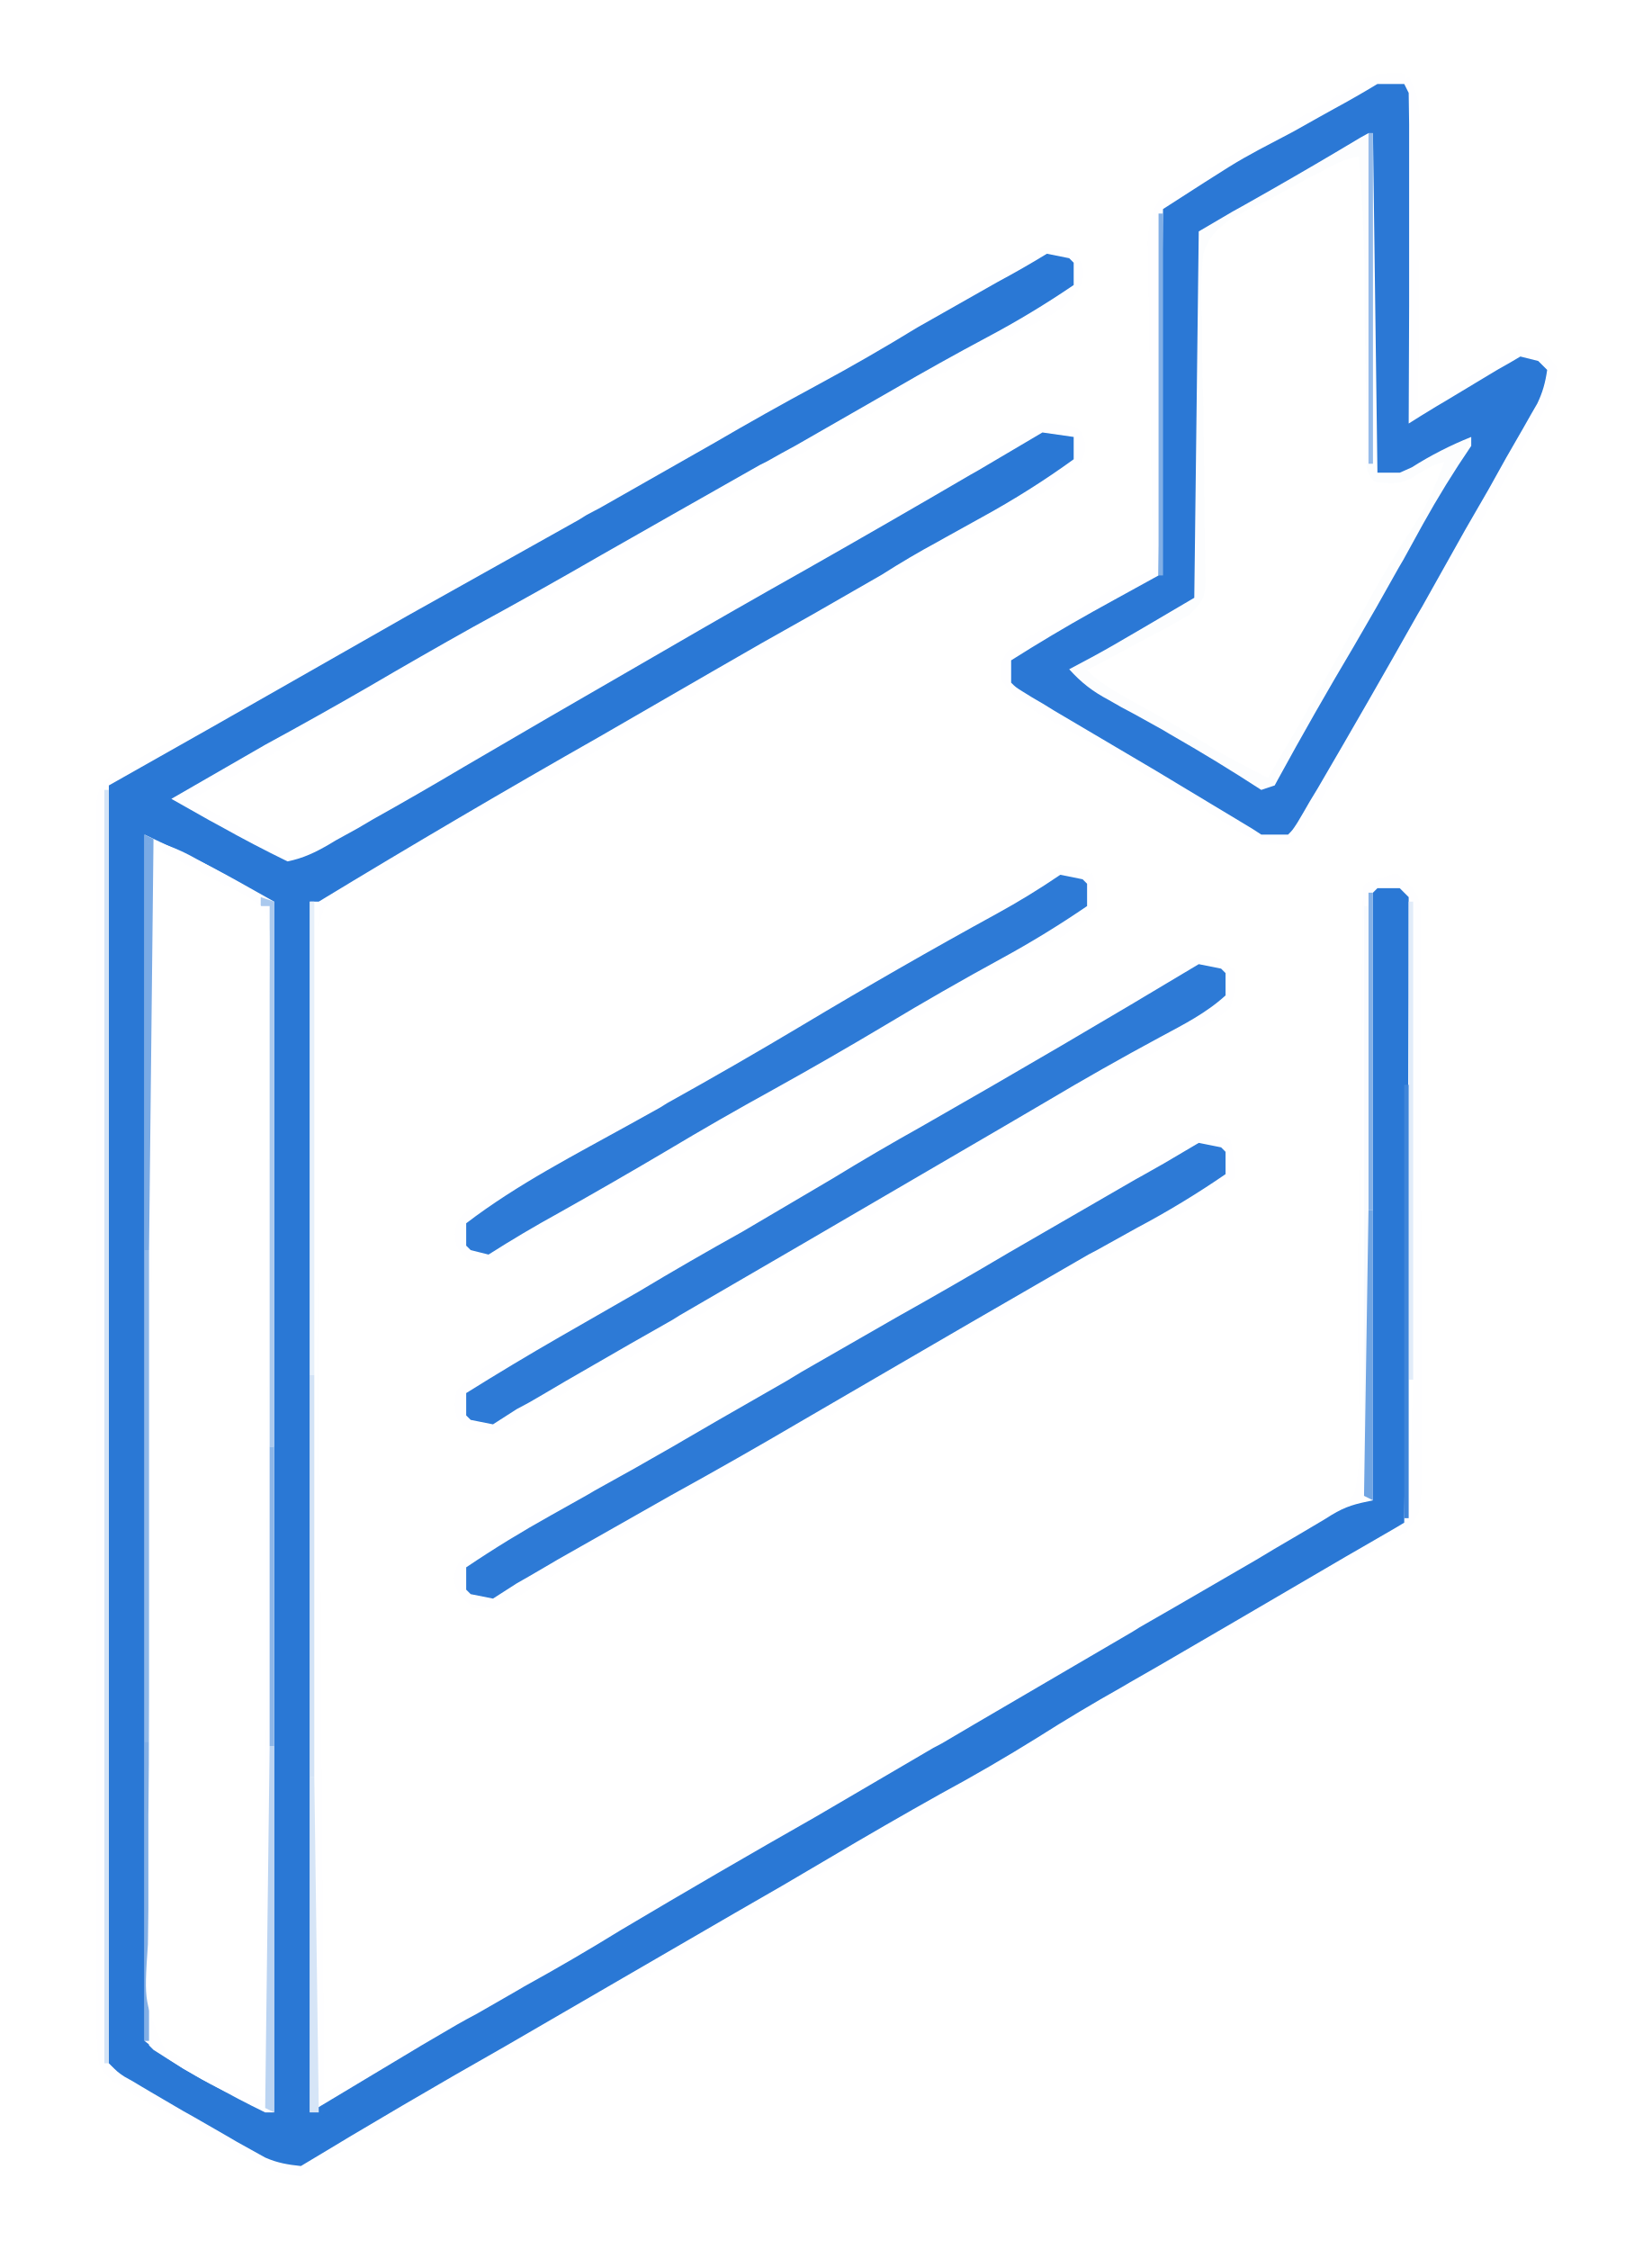
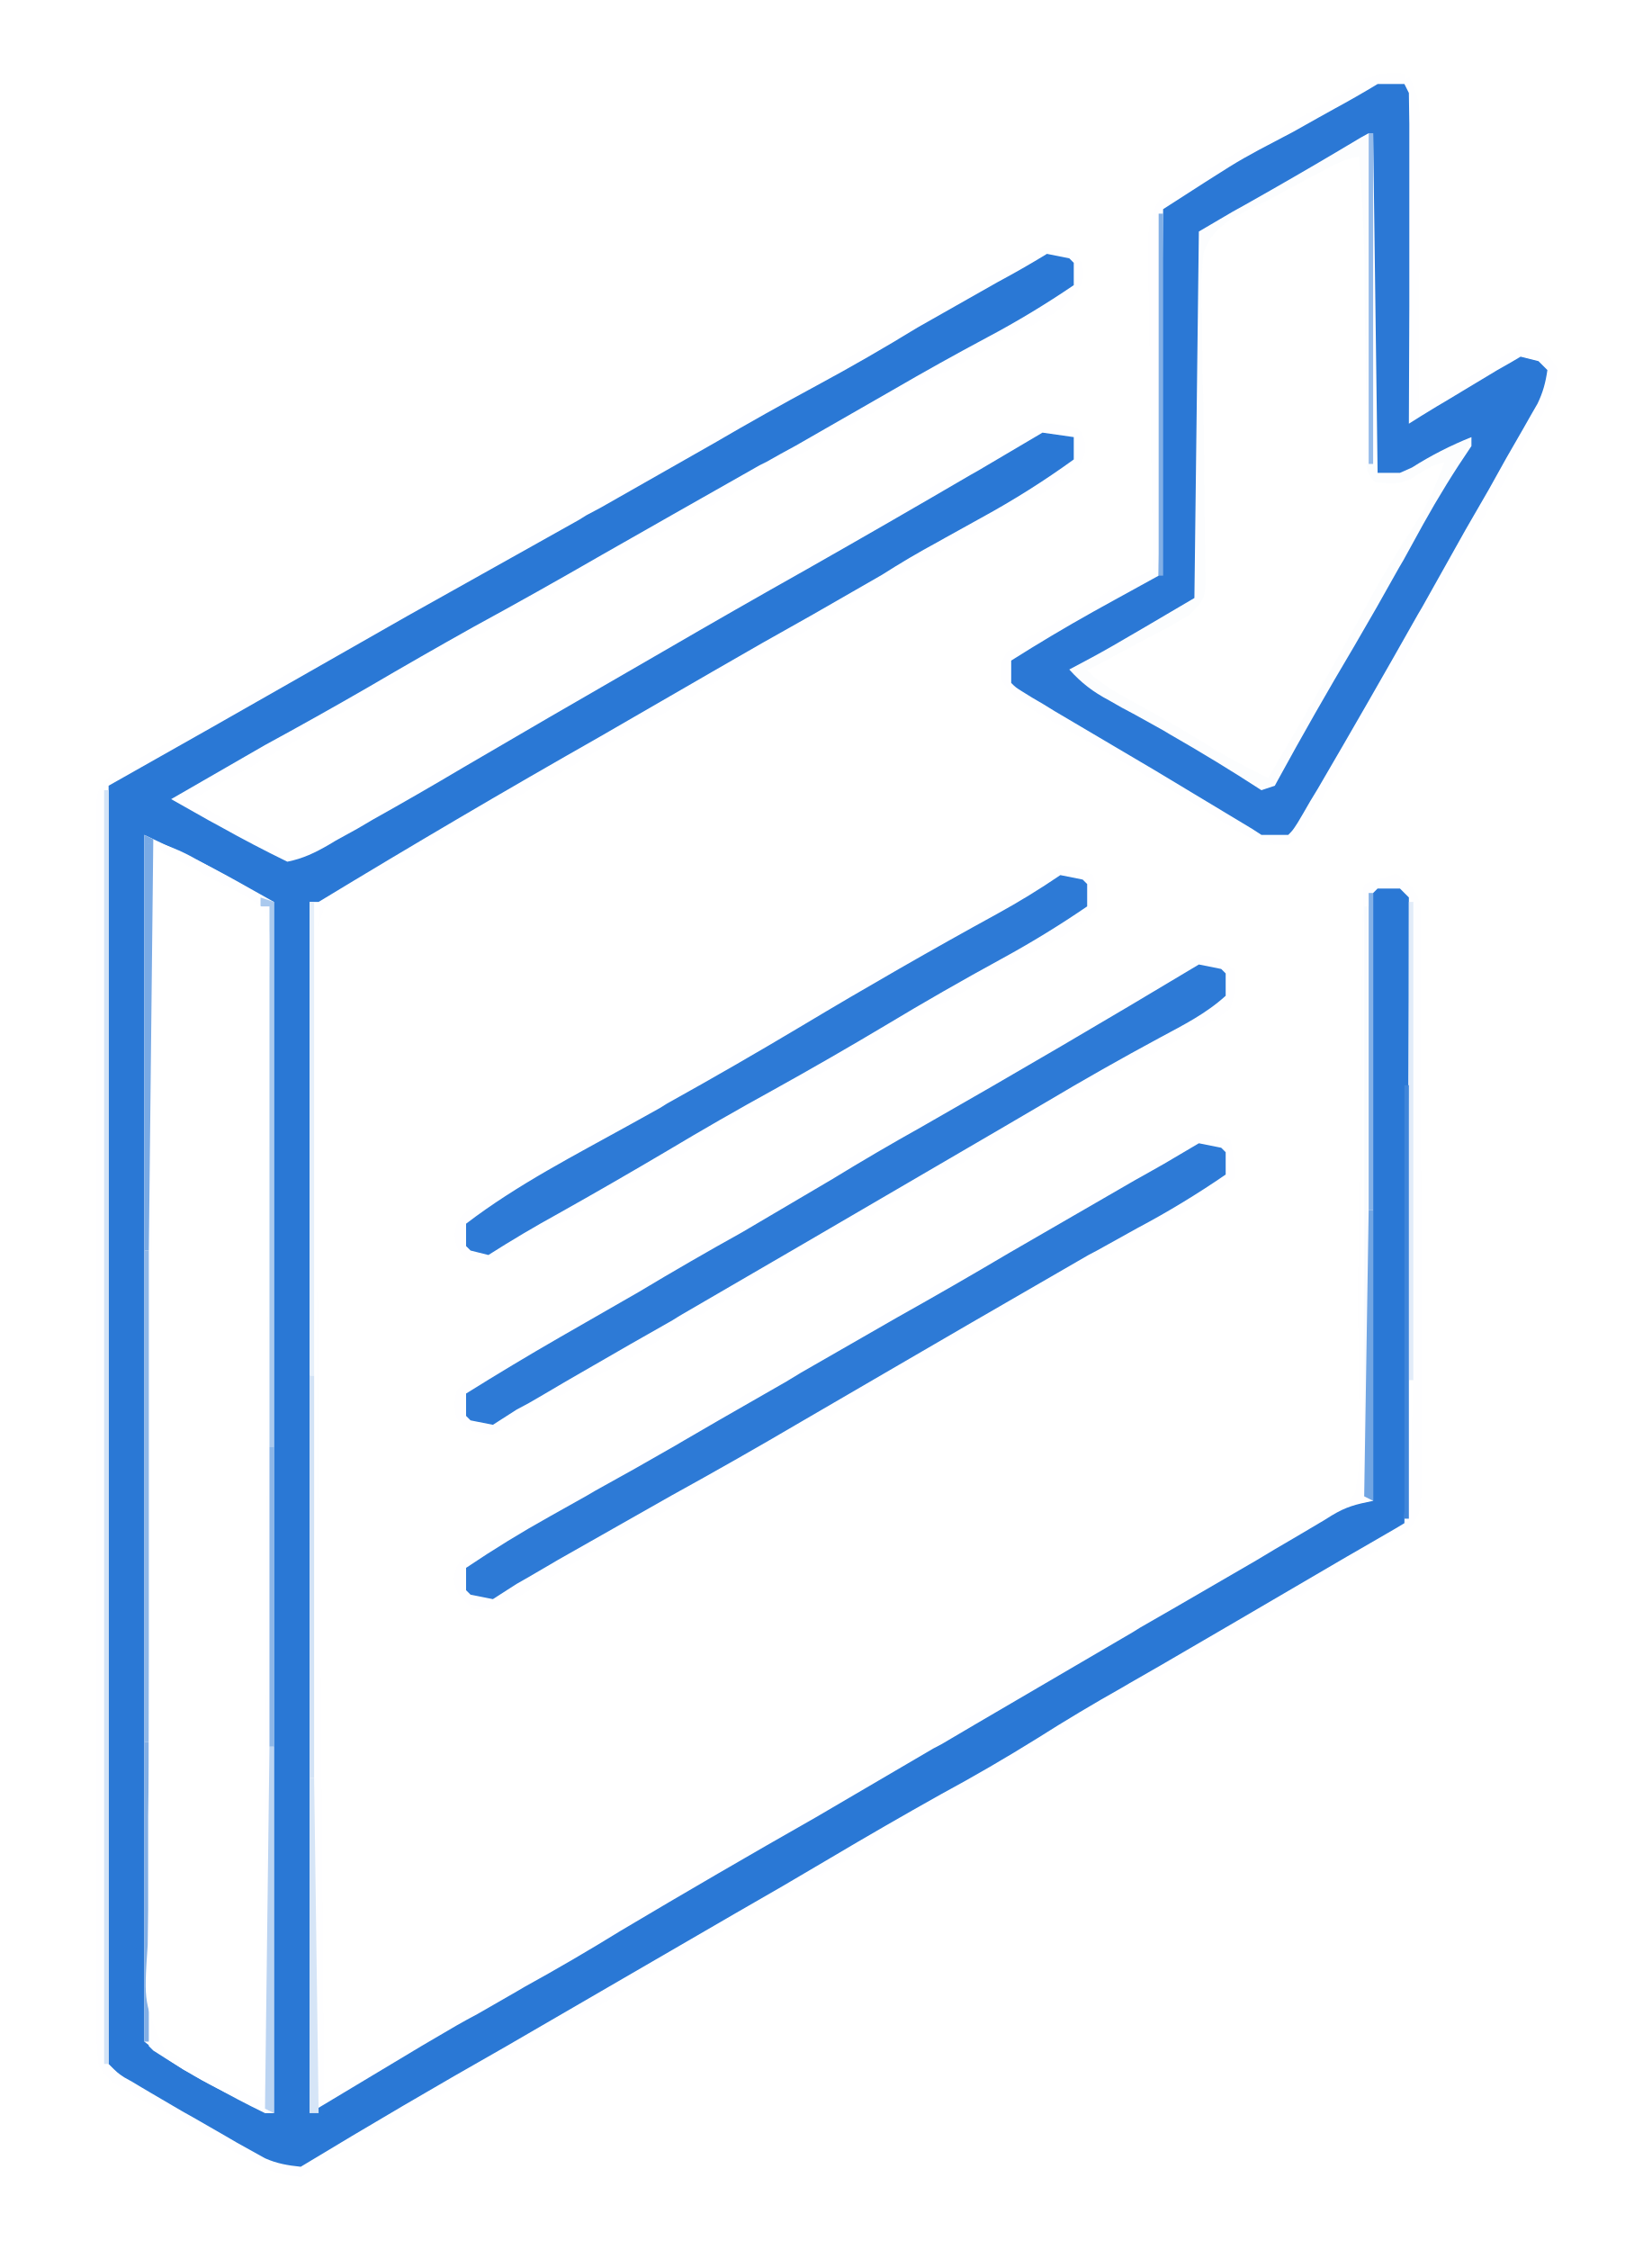
- <svg xmlns="http://www.w3.org/2000/svg" data-slopcamera-line-weight="2.5" width="398" height="542" viewBox="22.384 19.206 352.294 503.587">
+ <svg xmlns="http://www.w3.org/2000/svg" data-slopcamera-line-weight="2.5" width="398" height="542" viewBox="25.975 19.199 345.113 503.427">
  <defs>
    <mask id="a" width="398" height="542" x="0" y="0" mask-type="luminance" maskContentUnits="userSpaceOnUse" maskUnits="userSpaceOnUse">
      <path d="M0 0h398v542H0z" />
      <path fill="#010101" d="M0 0h398v542H0zm319.1 39.2-3 1.7-1.6 1-5.3 3-3.7 2-8.9 5.2-4.4 2.5-7 4-2 1.3-2 1-1.5 1q-3.4 2.3-6.7 5.1v82l-6 2q-2.5 1.2-5 2.7l-2.7 1.5-2.8 1.7-2.8 1.6q-7 4-13.7 8.5v5l25.3 15.4 1.6 1L290 202c4.8 2.8 4.8 2.8 5.9 3.9h6c11-17.3 21-35.3 31-53.1l12.4-21.9 2-3.6q6.2-10.8 12.6-21.4l-1-5-2-2c-2.7.4-4.9 1-7.4 2.2l-2.4 1.5-2.6 1.6-2.7 1.6-2.8 1.7q-5.1 3-10.1 6.4V58.8l.1-4.9V45l-.1-5-1-2c-3.4-.2-5.7-.1-8.9 1.2M248 76l-4.3 2.3-2.7 1.5-3 1.7-3 1.8-8.3 4.7-13.7 8-3.5 2-28.4 16q-9.8 5.3-19.5 11-12.2 7.4-24.8 14-13 7.2-26 14.7L90.5 165 57 184l-2.7 1.6-8 4.6-2.5 1.4-2.3 1.3-2 1.2c-1.5.8-1.5.8-2.5 1.9v285q12 7.5 24.5 14.3l5.7 3 2.4 1.4L77 504q3.6-.4 6.9-1.9l6.5-3.6 2.4-1.4q8-4.5 15.8-9.3 9.9-5.9 19.8-11.5 15-8.4 29.7-17l23.2-13.5 28.2-16.5 24.7-14.2q10.9-6 21.5-12.6l22-13.2 1.9-1q10.7-6.4 21.5-12.5l13.9-8 2.1-1.3 2-1.2 1.9-1 8-5.3q1.2-28.7 1.1-57.4v-42.2L330 221l-3-3-7 1c-1 3-1.1 5.2-1.2 8.4v11.1l-.1 10.7v11.1l-.2 21.2-.2 24-.3 49.5-2 1.1-7.4 4.2-3.1 1.8q-15 8.5-30 17.4-17 10.2-34.4 20-8.7 4.8-17.1 10l-18.4 10.7-54 31.4-33.6 19.7-9.6 5.5-4.9 2.9-4.6 2.7-2.8 1.6-2.5 1.5L84 491l1-270c22.8-13.7 22.8-13.7 32.8-19.4l6.6-3.8 1.7-1 17.2-10q20.1-11.7 40.4-23.1 16.5-9.2 32.6-18.7l5-3 8.1-4.6 4.4-2.6c10.7-5.6 10.7-5.6 20.2-12.8v-5l-7-1-1.8 1q-17.5 10.5-35.1 20.3-11.3 6.3-22.5 12.8-9.5 5.7-19 11l-1.7 1-8.5 5-10 5.7-1.6.9-6.4 3.7L124 187q-21.6 12.3-43 25.1c-3.2-.4-5.8-1-8.8-2.3l-2.8-1.6-1.5-1-4.8-2.7-3.2-1.8L52 198l2-1 59-33.4 21.8-12.3 25.6-14.6 28-15.8q14-7.5 27.6-15.7 13.5-8 27.4-15.4l1.7-1 4.6-2.4C252 85 252 85 254 83v-5l-3-2zm3 139-2.4 1.5q-12 7.3-24.3 14-13.5 7.5-26.6 15.4-13.8 8.3-27.8 16.2l-1.8 1-19 10.7c-16.5 8.3-16.5 8.3-31.1 19.2v5l2 2c2.3-.2 2.3-.2 5-1l6.3-3.7q10.2-6.3 20.8-12 13.5-7.5 26.7-15.5 9.7-5.7 19.6-11.2 17.2-9.7 34-19.7l4.8-2.8 9.2-5.4 3-1.7 2.5-1.6 2.3-1.3c1.8-1 1.8-1 2.8-2.1v-5l-2-2zm31 20-8.6 5-3.2 1.9-19.3 11.3-7.2 4.2-1.8 1q-13.5 8-27.2 15.7-13.2 7.5-26.3 15.5-12.7 7.6-25.7 15l-1.6 1-17 9.8c-13.2 7.5-13.2 7.5-26.1 15.6v5l2 2c2.8-.2 2.8-.2 6-1q3.1-1.7 6.1-3.6 10-6.1 20.2-11.9l33.1-19.1q13-7.7 26-15.1l23.6-13.8 24.5-14.3 1.7-1 15.5-8.9 2-1 3.5-2q3.2-1.8 5.8-4.3v-5l-2-2zm0 40c-2.7 1.2-2.7 1.2-5.6 3l-1.7 1-5.3 3-3.8 2.3-7.8 4.5-10.6 6.1-25.4 14.7-1.5.9-4.5 2.6q-13 7.6-26.2 15L166 341.8l-21 12q-10 5.6-19.9 11.4l-1.9 1.2c-2.7 1.6-2.7 1.6-5.2 3.6v5l2 2c2.8-.2 2.8-.2 6-1q3.2-1.7 6.3-3.7 9.4-5.8 19-11.1 14.9-8.2 29.5-16.8L204 331l29.3-17 20.3-11.6q12-6.6 23.8-13.6l2.9-1.8c4-2.2 4-2.2 7.7-5v-5l-2-2c-1.8-.3-1.8-.3-4 0" />
      <path fill="#f8f8f8" d="m248 76 5 1 1 1v5q-9.4 6.4-19.4 11.7-10.5 5.6-21 11.7l-21.8 12.5-3.3 1.8-1.6.9-1.6.9-1.6.8-16.4 9.3-3 1.7-16 9.1q-14.2 8.2-28.7 16.1-11.8 6.6-23.4 13.4-11.6 6.7-23.2 13L52 198l8.5 4.8 2.4 1.3q7.5 4.2 15.1 7.9c3.5-.7 6.2-2 9.3-3.8l1.5-.9 4.9-2.7 3.4-2q10.2-5.7 20.3-11.7l19.2-11.2 25.6-14.8q16-9.3 32-18.3 18.5-10.5 36.8-21.2l1.6-.9L247 116l7 1v5q-9.8 7.1-20.6 13l-8.3 4.6-1.6.9q-6.3 3.4-12.4 7.3l-15.5 8.9q-11.3 6.3-22.5 12.8L148 184q-31.7 18-63 37h-2v271l25-15c8.5-5 8.5-5 12.6-7.2l8.7-5 1.7-1q10.9-6 21.6-12.6 21.7-12.9 43.7-25.4l26.3-15.4 1.9-1 7.3-4.3 35.4-20.7 1.6-1 8-4.6 18.1-10.5 4-2.4 5.8-3.4 5.4-3.2 1.6-1c3.3-2 5.4-2.5 9.3-3.3V219l1-1h5l2 2q0 45.1-.5 90.3l-.1 17-.4 32.7-2 1.2-7.6 4.4-3.3 1.9-24.8 14.5-17 9.9-6.8 3.9-1.7 1q-9.6 5.4-18.9 11.3-10.6 6.6-21.7 12.6-12.5 7-24.8 14.3-10.6 6.3-21.3 12.4l-25 14.5-26.2 15.2Q103.8 490.2 81 504c-2.9-.3-5.3-.7-8-1.9l-6.3-3.5-2.4-1.4L57 493l-2.5-1.4-7-4.1-2.2-1.3-2-1.2-1.8-1c-1.5-1-1.5-1-3.5-3V195l23-13 12.3-7 31.6-18 23.4-13.1 15-8.4 1.6-1 3.2-1.7 25.5-14.5q11.3-6.6 22.8-12.8t22.6-13l18-10.2q5.6-3 11-6.3M46 206v270c4.3 3.4 4.3 3.4 8.8 6.3l2 1.1 2.1 1.2 2.1 1.1q6 3.4 12 6.3h2V221c-14.2-8-14.2-8-29-15" />
      <path fill="#010101" d="M47 207c4 1.3 7 2.4 10.5 4.4l2.4 1.3 2.5 1.4 2.5 1.4L71 219l1 3h2v269c-9.2-2.3-18-7.9-26-13l-1-1z" />
      <path fill="#030303" d="M319 50h1v2.8l.3 25.7.2 13.2.2 12.7v11.7l.1 2 .2 4.9 1 2c2.6 0 4.5-.3 7-1q6.1-3.1 12-7h2c-1.6 4.4-3.7 8.1-6.1 12l-13.8 23.8-2 3.6-9.6 16.8-1.7 2.9-3 5.2q-4.2 7.5-8.8 14.7-5.1-1.9-9.8-4.8l-2.8-1.6-2.8-1.7q-10.6-6.3-21.4-12.4c-3.2-1.8-5.6-3.8-8.2-6.5l2-1 7-4q2.4-1.1 4.7-2.4l2.9-1.6 2.7-1.4q4.4-2.7 8.7-5.6l1-82c32.3-18.5 32.3-18.5 37-21" />
      <path fill="#f7f7f7" d="M322 38h6l1 2 .1 7v40.8L329 114l2.7-1.7 3.6-2.2 1.7-1 11.8-7.1 3-1.7L354 99l4 1 2 2c-.4 2.8-1 5-2.2 7.5l-1.5 2.6-1.7 3-1.9 3.3-1.9 3.3-3.9 7-5.2 9L332 155l-1 1.7q-11 19.5-22.4 39l-1.7 2.8-1.5 2.6-1.3 2.2C303 205 303 205 302 206h-6l-2-1.3-21.6-13-22.7-13.4-2.6-1.6-2.4-1.4-2.1-1.3c-1.6-1-1.6-1-2.6-2v-5q9-5.7 18.3-10.9l4.7-2.6 10-5.5 1-82c16-10.3 16-10.3 21.5-13.3l1.9-1 5.7-3 5.7-3.2 3.6-2q4.8-2.6 9.6-5.5m-2 11-1.8 1q-10 6-20 11.7l-6 3.4-2.7 1.5L282 71l-1 82c-19.7 11.6-19.7 11.6-28 16 2.7 3 5.3 5 8.9 6.9l2.8 1.6 3 1.6 6.3 3.5 1.5.9q10.5 6 20.5 12.5l3-1 .7-1.3q8.2-15 17-29.8 5.1-8.7 10.1-17.7l1-1.7 4.4-8q5-9 10.8-17.5v-2q-7 2.8-13.3 6.8L327 125h-5l-1-76z" />
      <path fill="#f4f4f4" d="m282 275 5 1 1 1v5q-9.6 6.6-19.8 12l-9 5-1.9 1-26.3 15.2-16 9.3-22 12.8q-14.3 8.4-29 16.5l-25.4 14.4-1.7 1-4.8 2.8-2.8 1.6-5.3 3.4-5-1-1-1v-5q9.2-6.2 18.9-11.6l8.2-4.6 1.7-1q9.1-5 18.1-10.2l1.7-1 8.1-4.7 15-8.6 3.3-2 21.6-12.4q12.5-7 25-14.4l28.2-16.3 1.8-1 4.6-2.6zm0-40 5 1 1 1v5c-4.4 4-9.4 6.5-14.6 9.3q-13 7-25.6 14.5l-7 4.1-1.7 1-18 10.5-27.6 16.1-27.7 16.1-1.6 1-9.5 5.4-14.4 8.3-5.1 3-3.1 1.8-2.8 1.5-5.3 3.4-5-1-1-1v-5q10.4-6.5 21-12.6l17.6-10.1q11.5-6.9 23.2-13.4L200 283q9.8-6 20-11.7 31.2-17.8 62-36.3m-31-20 5 1 1 1v5q-9.2 6.3-19.1 11.7-13.2 7.2-26 14.9-12.4 7.4-25.2 14.5-12 6.6-23.7 13.6-12 7.1-24.3 14-8 4.4-15.7 9.3l-4-1-1-1v-5c11.5-8.8 24.5-15.4 37.1-22.4l6.3-3.5 1.6-1q15.3-8.5 30.2-17.4 21.7-13 43.6-25 7.3-4 14.2-8.7" />
      <path fill="#323232" d="M37 196h1v285h-1z" />
      <path fill="#070707" d="M319 222h1v132h-1z" />
      <path fill="#636363" d="m72 220 3 1v122h-1V222h-2z" />
      <path fill="#858585" d="M46 299h1v110h-1z" />
      <path fill="#222" d="M329 221h1v107h-1z" />
      <path fill="#1c1c1c" d="M83 221h1v106h-1z" />
      <path fill="#dfdfdf" d="M328 262h1v97h-1z" />
      <path fill="#9c9c9c" d="m46 206 2 1-1 92h-1z" />
      <path fill="#333" d="M83 327h1v90h-1z" />
      <path fill="#4f4f4f" d="M74 410h1v82l-2-1z" />
      <path fill="#939393" d="M273 67h1v81h-1z" />
      <path fill="#303030" d="M83 417h1l1 75h-2z" />
      <path fill="#7c7c7c" d="M320 49h1v74h-1z" />
      <path fill="#8f8f8f" d="M320 219h1v71h-1z" />
      <path fill="#929292" d="M46 409h1v67h-1z" />
      <path fill="#868686" d="M74 343h1v67h-1z" />
      <path fill="#a6a6a6" d="M320 290h1v65l-2-1z" />
    </mask>
  </defs>
  <g fill="#2474d4" stroke="#2474d4" stroke-width="2.5" stroke-linejoin="round" vector-effect="non-scaling-stroke" mask="url(#a)">
    <path d="M253 76c2 3 2 3 1.8 5.5-1.4 4.3-4.4 6-8.2 8l-3 1.6L240 93q-27.4 14.8-54.2 30.6-7.5 4.4-15 8.4-17 9.3-33.9 19-7.2 4.2-14.5 8.1-22.1 12-43.7 25.1l-10.4 6q-4.7 2.4-9.4 5.2C56 197 56 197 54 197c4 4 8.5 6.1 13.4 8.8l3 1.5 2.7 1.5 2.6 1.4c2.5 1.1 2.5 1.1 6.3-.2 11.7-5.6 22.9-12.6 34-19.2q20.5-12.1 41.2-23.8l34.8-20 2.6-1.5 6.9-4 6.9-4 5.8-3.3 10.3-6 3.3-1.9 6.2-3.6 6-3.5 3-1.7 2.4-1.5c3.3-1.3 5.3-.9 8.6 0 1 1 1 1 1.4 3.3-.5 3.3-1.7 4.2-4.3 6.2q-7 4.7-14.3 8.6l-7 4-3.5 2-13.4 7.7-2.3 1.3-17.7 10.5-11.7 6.5q-6 3.3-11.7 6.9-7 4.4-14.4 8.3-6.9 3.8-13.6 8l-11.8 6.6q-8.8 4.8-17.4 10l-3 1.6-5.8 3.5c-3.5 2-3.5 2-7.3 3.4-4.5 2-8.2 3.7-11.2 7.6-2.9 8-1.9 17.2-1.7 25.6v8l.2 21.4v20.2l.4 40 .3 38.8v14.4L85 490l12.7-7.5 3.6-2.1q10.5-6.2 20.8-12.6 5.5-3.4 11.2-6.3l14-8 3.2-1.9 17.9-10.6q14.2-8.4 28.5-16.4 9.7-5.4 19-11.2 20.4-12.2 41.2-23.9l36.8-21.4 2.2-1.3 4.2-2.5q4.4-2.8 9.4-4.5c4-1.5 5.8-2.4 8.3-5.8 1.7-7.3 1.3-15 1.1-22.5-.5-23.8 0-47.6.4-71.4l.1-14.3.4-27.8 6-2c2.5 2.1 3.9 3.3 4.5 6.6V279l.1 22.4v47.3c0 8.5 0 8.5-3 12.5q-4.5 3-9.1 5.6-7.2 4-14.2 8.3t-14.1 8.2Q279 389.4 268 396l-2.3 1.3q-10.7 6.2-21.1 12.7-8.8 5.4-17.8 10.2-9 5-17.4 10.2l-17.2 10-3.4 2-12.6 7.2q-13 7.4-26 15.5-5.4 3.2-11.2 6.3-7.5 4.1-15 8.5l-6.9 4-3.5 2-11 6.3-3.6 2.1-6.8 4L89 500l-2.8 1.5L81 505c-5.5-.2-9.7-2.8-14.4-5.5l-4.8-2.7-2.4-1.4-7-4-2.2-1.1-6-3.3c-5.3-3.3-5.3-3.3-7.2-6q-.7-5.7-.5-11.3V356.6l-.1-41.3V204c0-7.4 0-7.4 3-10.6L42 192l3.5-2 3.9-2.2q8.3-4.5 16.4-9.5 7.5-4.5 15.2-8.6 6.8-3.8 13.5-8L112 152q22.6-12.2 44.7-25.1 11.7-6.8 23.7-13.5c20.5-11.2 20.5-11.2 40.8-23q9.2-5.4 18.6-10.6c7.6-4.3 7.6-4.3 13.2-3.8M47 208l-.7 102v14.5q0 19.5-.3 38.8l-.2 39.8q0 11.3-.2 22.4v21l-.1 7.8c-.9 13.3-.9 13.3 4.3 25 3.3 2 6.4 3.4 10.2 4.7l6.7 3.5c3.5 1.9 3.5 1.9 7.3 2.5l.5-102.1v-14.5l.3-38.9.1-39.8q0-11.3.2-22.4v-28.8l.1-10.6v-3.1c0-3-.1-5-1.2-7.8-3-2.7-6.3-4.3-10-6l-4.2-2.3-3.8-2-3.9-2.2c-2.8-1.6-2.8-1.6-5.1-1.5" />
    <path d="M328 37c2.1 4.3 2.2 6.3 2.2 11v26.2L330 87l-.1 25 7.7-4.3 2.2-1.2q5.6-3 10.8-6.6C354 98 354 98 356.9 98c2.1 1 2.1 1 4.1 4-.3 3.8-1.7 6.7-3.6 10l-1.6 2.9-1.8 3.1-1.8 3.2-5.9 10.2-14 25q-8 14.7-16.7 29L311 193l-1.4 2.4-2.5 4.4c-1.6 2.6-3 5-5.1 7.1-5.1 0-8-.8-12.2-3.7q-6.6-4.4-13.5-8.4l-5-2.8-8.2-4.8-9-5.2-2.8-1.6c-9.3-5.4-9.3-5.4-12.3-9.5-.3-2.5-.3-2.5 1-5q3.8-2.8 7.8-4.9l4.7-2.6 2.3-1.3 9-5.3c3.3-2 5.5-3 9.2-3.9v-3l-.5-27.3-.2-14-.2-13.6-.1-5.1-.1-7.3-.1-4.1c.2-3.4.6-5.6 2.2-8.6 2.2-1.8 2.2-1.8 4.8-3.4l3-1.8 15.6-8.8 6.3-3.5 3.2-1.7 6.3-3.8 3.2-2 2.8-1.7c3.2-1.5 5.4-1.5 8.8-1.3m-20.8 20.4-2.4 1.3-4.8 2.6c-3 1.7-3 1.7-6.5 3.3-5.7 3-9.8 5-11.7 11.3q-.8 7.3-.3 14.6v5.4q0 7 .3 14l.2 20 .1 10.6.1 4.9.1 4.2c-.3 3.4-.3 3.4-3.3 6.4l-4.9 2.8-2.9 1.5-3.2 1.7-7.2 3.9-5.8 3.1c3.3 3.7 7 5.8 11.3 8.2q10.3 5.6 20.2 11.8 5.7 3.2 11.5 6 10.9-18.4 21.2-37 4-7.7 8.6-15c6.7-10.5 6.7-10.5 11.2-22-4.8 1.1-4.8 1.1-9 3.6-2.8 2-4.8 1.7-8 1.4-1.7-1.7-1.2-3.9-1.2-6.2v-7.1l-.1-3.8-.2-12-.2-12v-7.5Q320 65.1 319 53c-4.5 0-8 2.4-11.8 4.4m-21.7 216.8 2.5.8 1 7c-6.2 4.9-12.6 8.7-19.5 12.5q-12.8 7-25.5 14.5-12.4 7.3-25.2 14.4-10.7 5.9-21.2 12.4-9.5 5.6-19.3 11-10.7 6-21.2 12.3-5.4 3.3-11 6.2-3.8 2-7.3 4.3l-2.3 1.3-4.5 2.8c-4 2.3-7.3 4.3-12 4.3-3-3-3-3-3.5-5.5.5-2.5.5-2.5 2.2-4.3l2.5-1.6 2.8-1.8 15.6-8.9q13.3-7.2 26.3-14.8l26-15 27.2-15.7 3.2-1.8 13.1-7.6 10.2-5.9 3.3-1.9 22-12.4q4-2.3 7.7-5c3.4-1.8 3.4-1.8 6.9-1.6m1.3-38.8 2.2 1.6c0 3.1 0 3.1-1 7-2.7 2.4-5.9 4-9.1 5.6l-5.8 3.2-3 1.6-14.7 8.1-2.9 1.6q-10.5 6-20.7 12.2-12.2 7.4-24.5 14.3-10.5 6-20.9 12.4l-13.6 7.7q-8 4.5-15.8 9.5-5.4 3.3-11.1 6.2-10 5.3-19.6 11.4c-2.3 1.2-2.3 1.2-5 1-2.3-.8-2.3-.8-4.3-2.8-.4-2.4-.4-2.4 0-5 5.5-5.8 14-9.2 21-12.9q6-3 11.8-6.7l22.3-13q12.3-7 24.4-14.3 15.9-9.6 32.1-18.7 11.3-6.3 22.3-13l16.7-9.8 3.2-1.9 3-1.8 2.7-1.5c6.8-3.7 6.8-3.7 10.3-2M257 215c.9 3.2.9 3.2 1 7-3.7 4.2-8.6 6.5-13.5 9.1l-13 7.3-2.7 1.6-25.6 14.7-16.8 9.6-14.5 8.4q-16 9.5-32.1 18.6l-6 3.3-3.2 1.9q-2.9 1.6-5.6 3.5c-3 .3-3 .3-6 0-2-2-2-2-2.3-4.5.3-2.5.3-2.5 3.2-5.2 9.5-6.5 19.8-12.1 30-17.6q17.3-9.5 34.3-19.7 11.3-6.7 22.7-13.2l26-15 5.4-3.2 5.7-3.4 2.9-1.7 2.6-1.5c3-1.2 4.5-1 7.5 0" />
  </g>
</svg>
